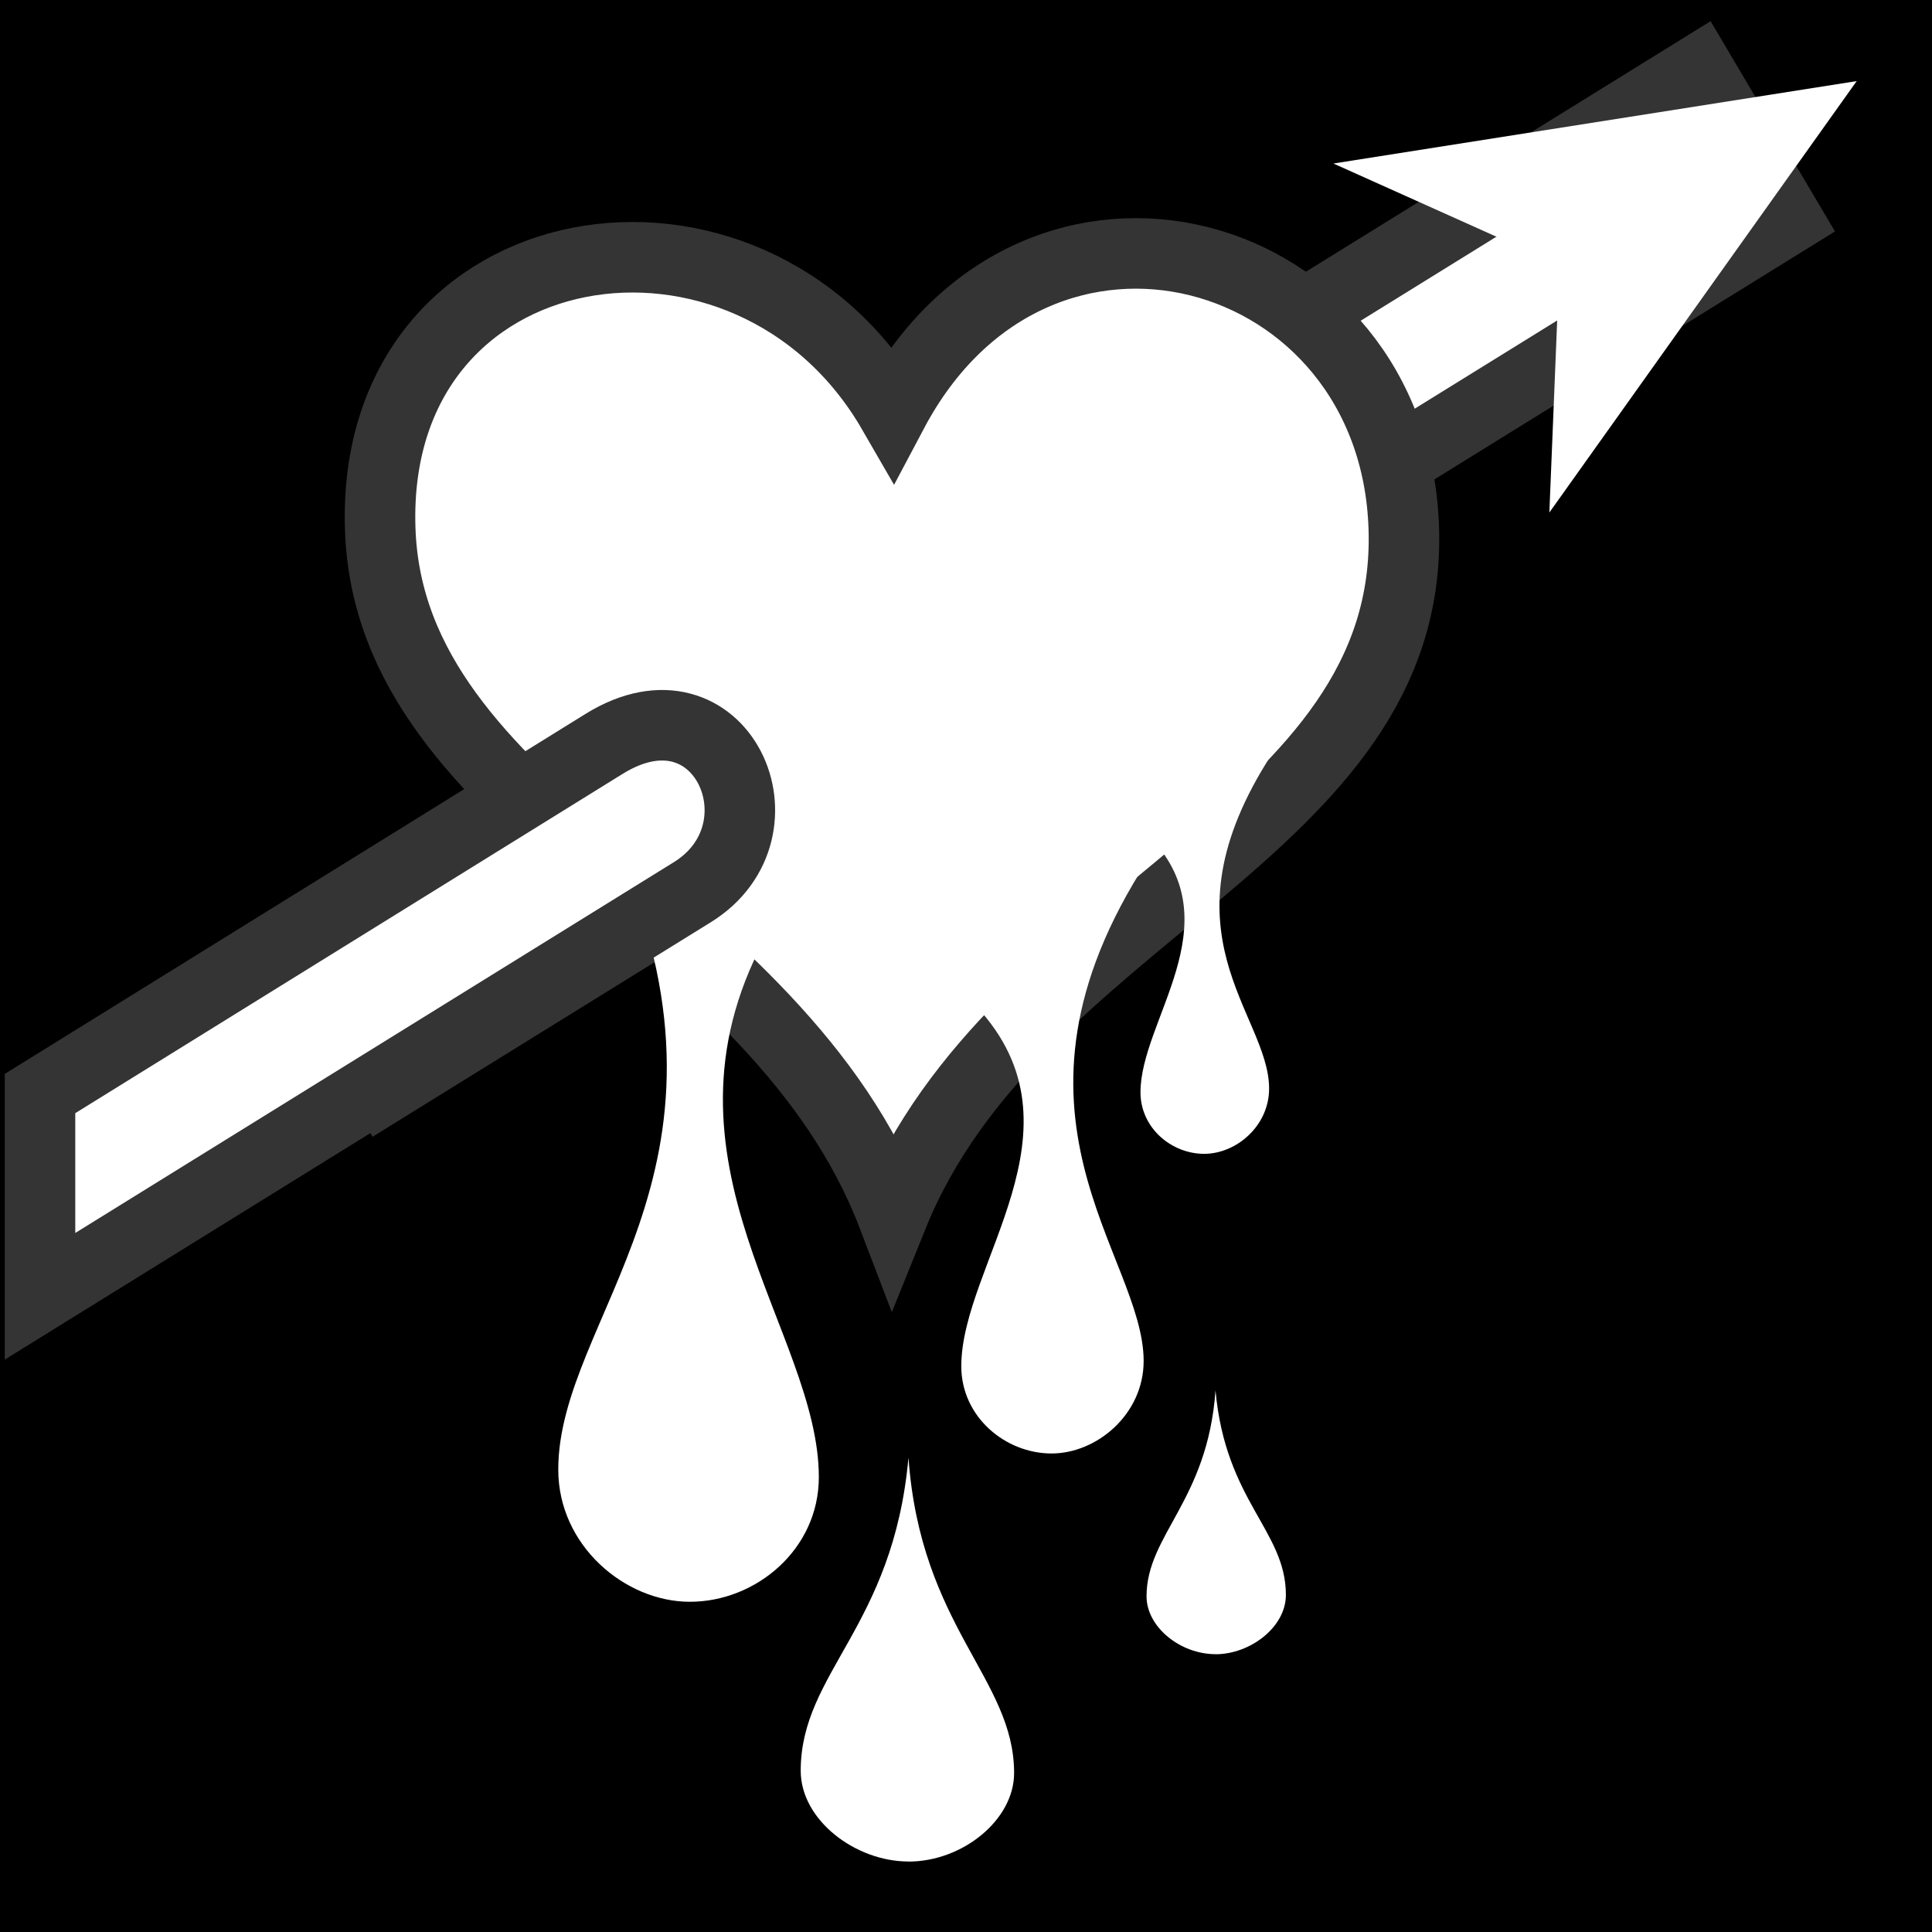
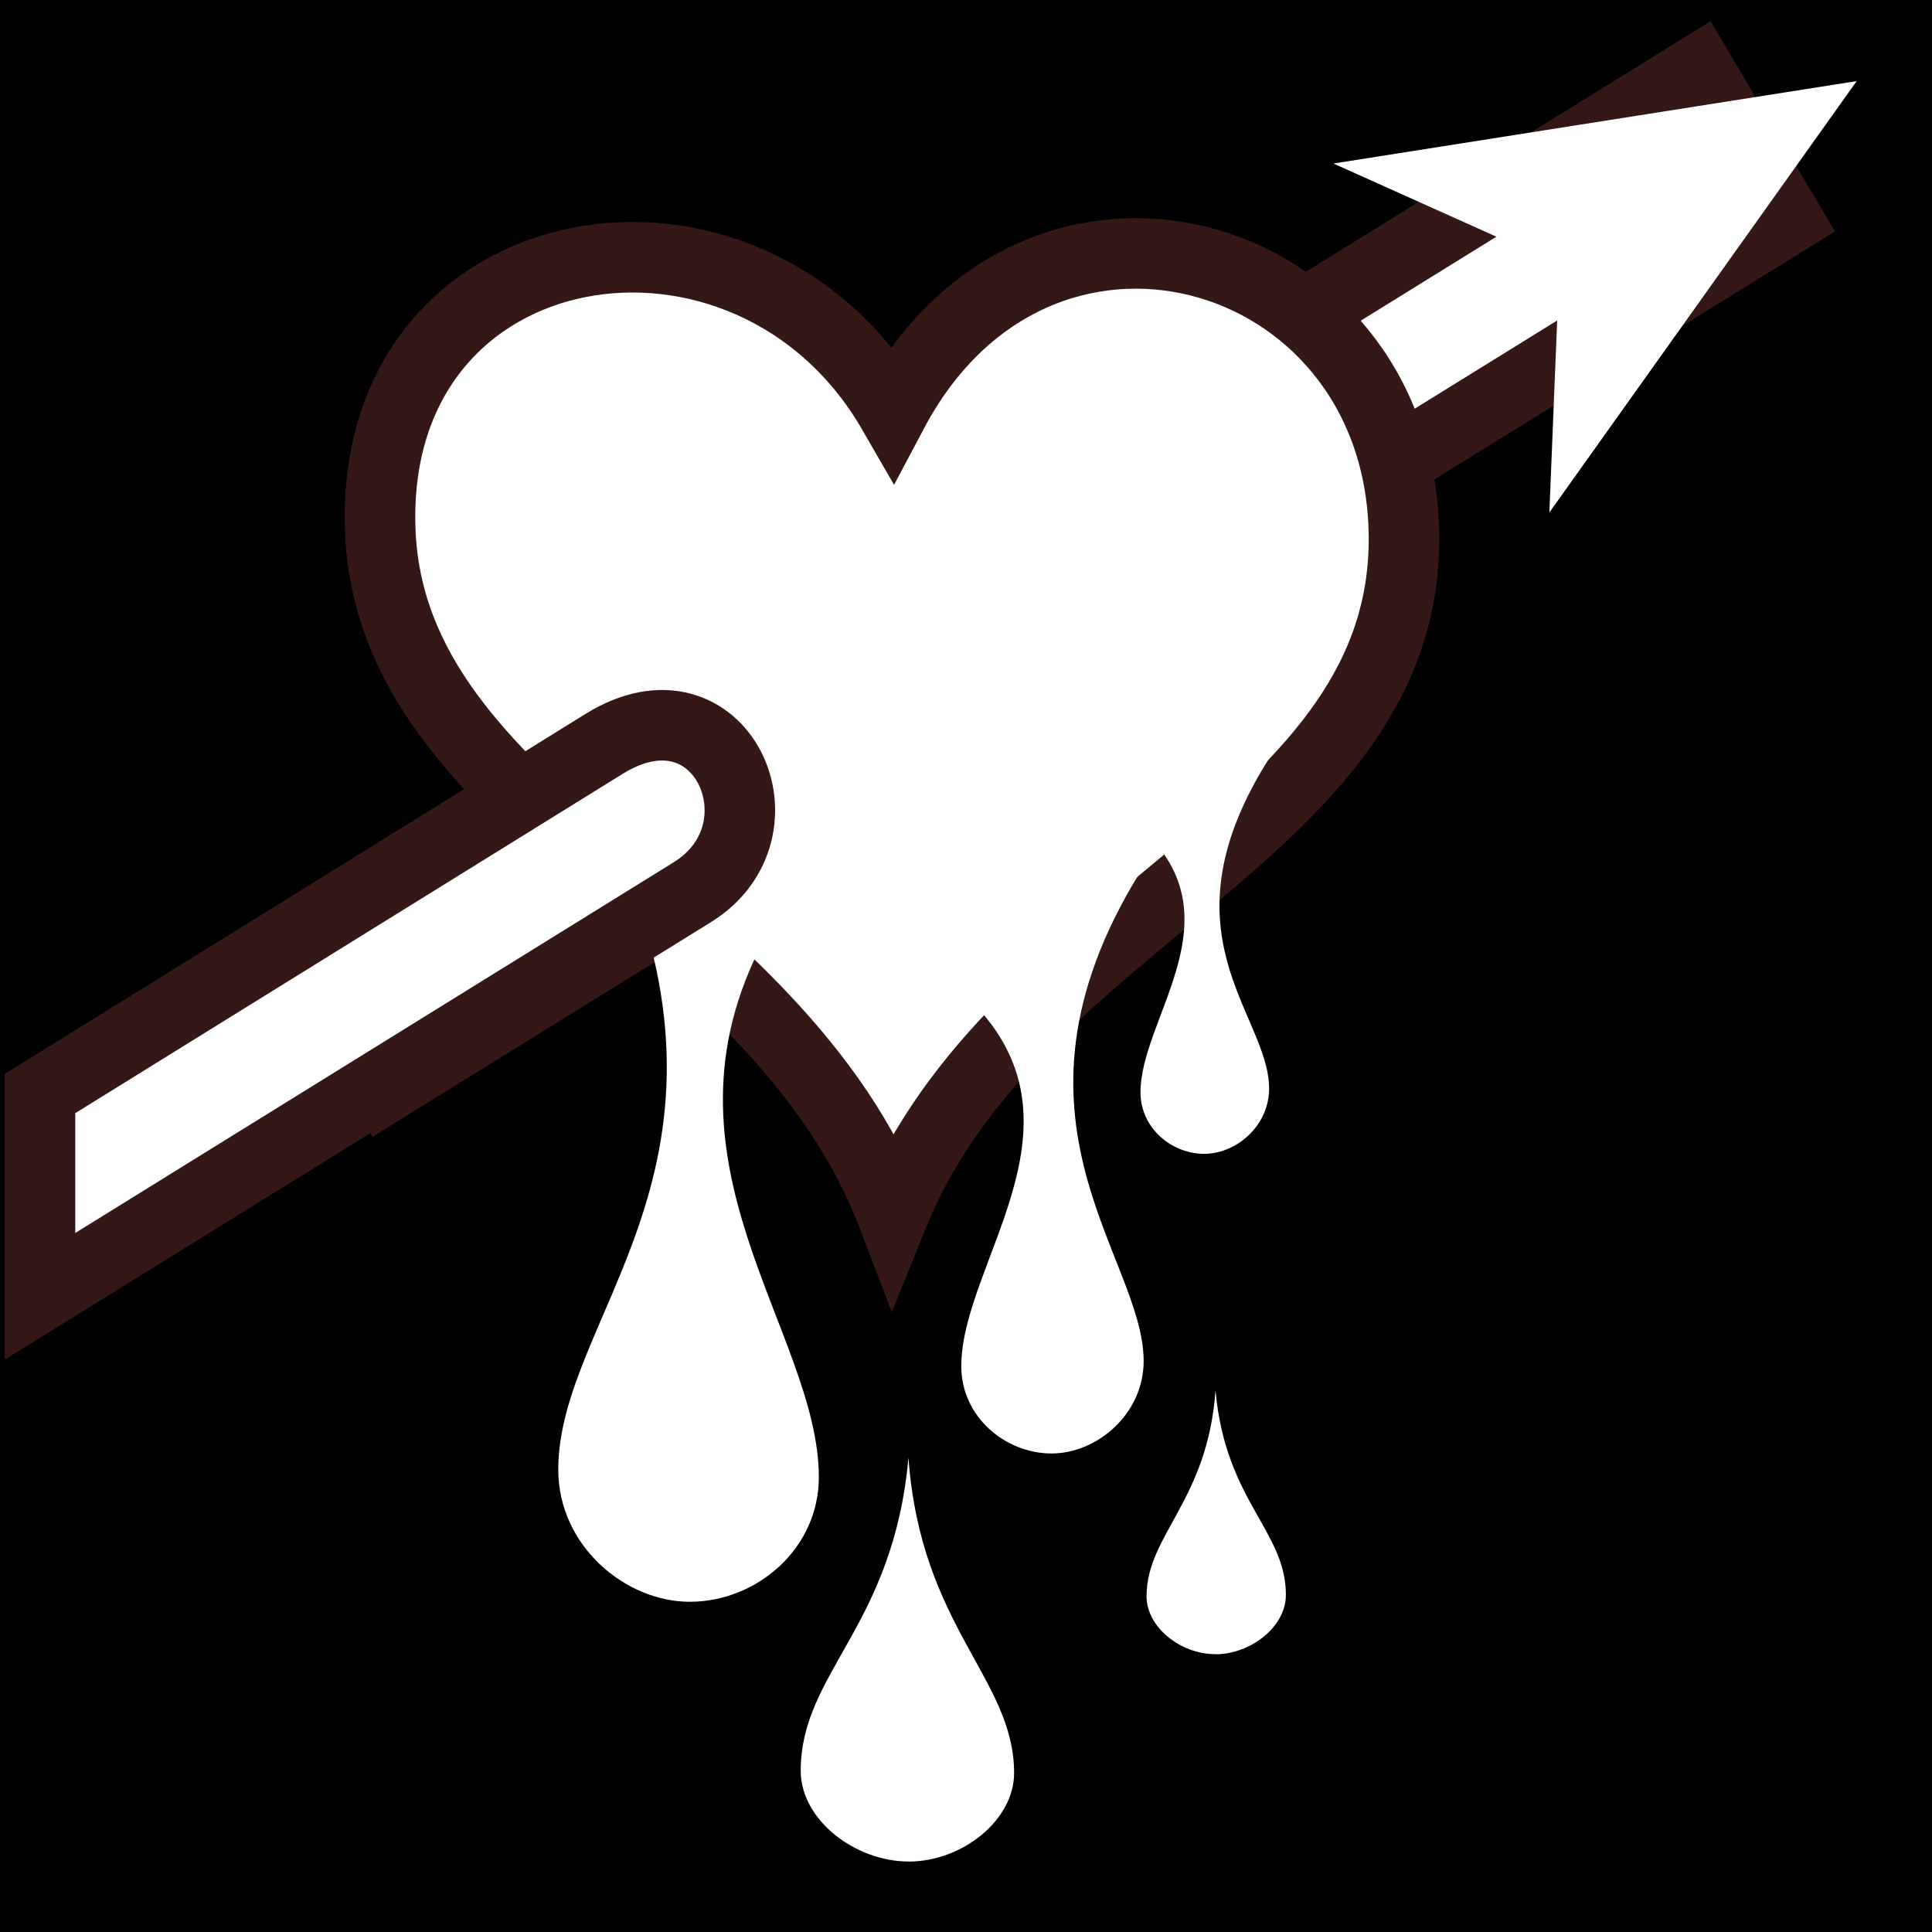
<svg xmlns="http://www.w3.org/2000/svg" viewBox="0 0 512 512">
  <path d="m0,0h512v512h-512z" />
  <g transform="matrix(18.68858,0,0,18.68858,-3631.913,-21126.752)">
-     <path d="m-411.578,1077.215h23.39v2.464h-23.39z" fill="#fff" stroke="#343434" stroke-width="1" transform="matrix(.85026,-.52637,.50917,.86067,0,0)" />
+     <path d="m-411.578,1077.215h23.39v2.464h-23.39z" fill="#fff" stroke="#331816" stroke-width="1" transform="matrix(.85026,-.52637,.50917,.86067,0,0)" />
    <path d="m207.221,1156.861c.768,0 1.498-.591 1.498-1.256 0-1.338-1.325-2.069-1.498-4.472-.216,2.406-1.528,3.046-1.528,4.44 0,.7.776,1.287 1.528,1.287z" fill="#fff" fill-rule="evenodd" />
-     <path d="m214.245,1137.956c.135,4.329-5.502,5.425-7.247,9.747-1.651-4.321-7.139-5.678-7.268-9.747-.138-4.338 5.235-5.17 7.268-1.65 2.037-3.843 7.12-2.411 7.247,1.65z" fill="#fff" stroke="#343434" />
+     <path d="m214.245,1137.956c.135,4.329-5.502,5.425-7.247,9.747-1.651-4.321-7.139-5.678-7.268-9.747-.138-4.338 5.235-5.17 7.268-1.65 2.037-3.843 7.12-2.411 7.247,1.65z" fill="#fff" stroke="#331816" />
    <path d="m212.377,1141.153c-1.653,2.544-.042,3.683-.042,4.746 0,.533-.468.926-.921.926-.463,0-.903-.367-.903-.873 0-1.021 1.295-2.372.154-3.598" fill="#fff" fill-rule="evenodd" />
    <path d="m203.144,1142.631c1.87,4.459-.889,6.517-.889,8.671 0,1.08.948,1.875 1.866,1.875 .938,0 1.829-.743 1.829-1.768 0-2.067-2.449-4.478-.775-7.62" fill="#fff" fill-rule="evenodd" />
    <path d="m220.668,1131.612-4.359,6.119 .143-3.51-3.205-1.439 7.421-1.169z" fill="#fff" />
-     <path d="m202.906,1141.011-8,4.959v2.875l9.25-5.73c1.415-.876.412-3.133-1.25-2.104z" fill="#fff" stroke="#343434" />
+     <path d="m202.906,1141.011-8,4.959v2.875l9.25-5.73c1.415-.876.412-3.133-1.25-2.104z" fill="#fff" stroke="#331816" />
    <path d="m210.615,1142.659c-2.343,3.605-.059,5.596-.059,7.103 0,.756-.664,1.312-1.306,1.312-.656,0-1.28-.52-1.28-1.237 0-1.446 1.835-3.361.218-5.098" fill="#fff" fill-rule="evenodd" />
    <path d="m211.575,1153.92c-.501,0-.978-.386-.978-.82 0-.874.866-1.351.978-2.92 .141,1.571.998,1.989.998,2.9 0,.457-.507.841-.998.841z" fill="#fff" fill-rule="evenodd" />
  </g>
</svg>
